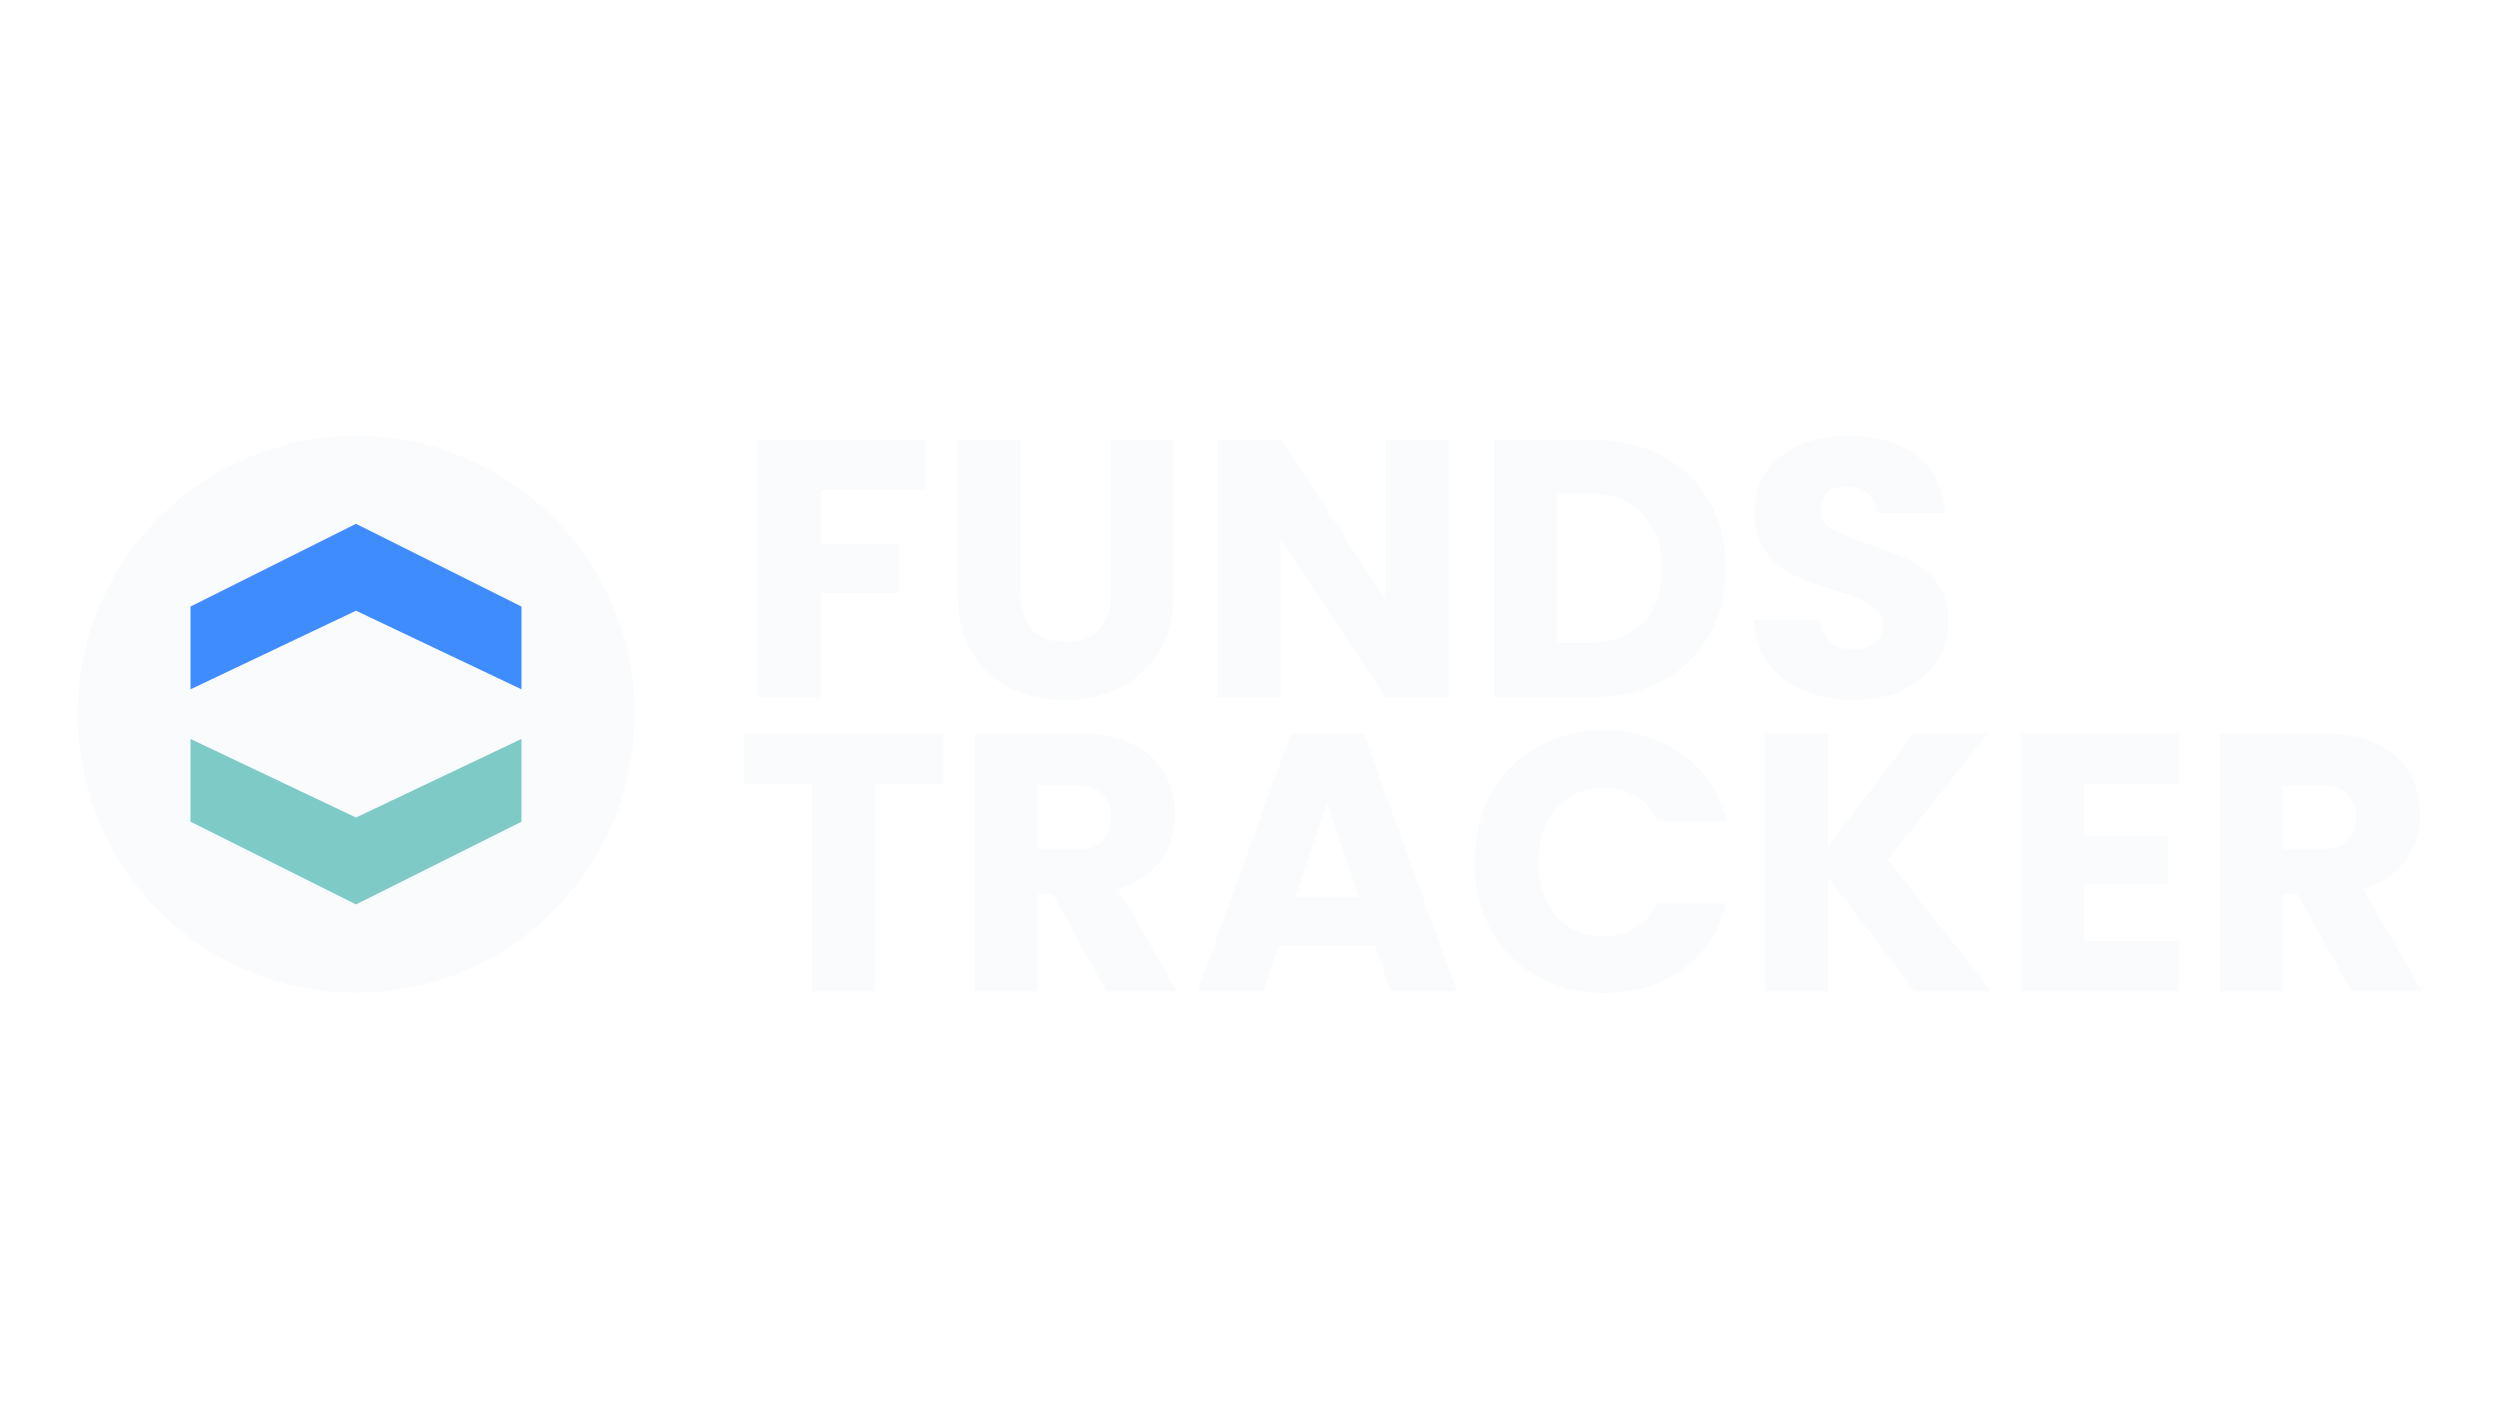
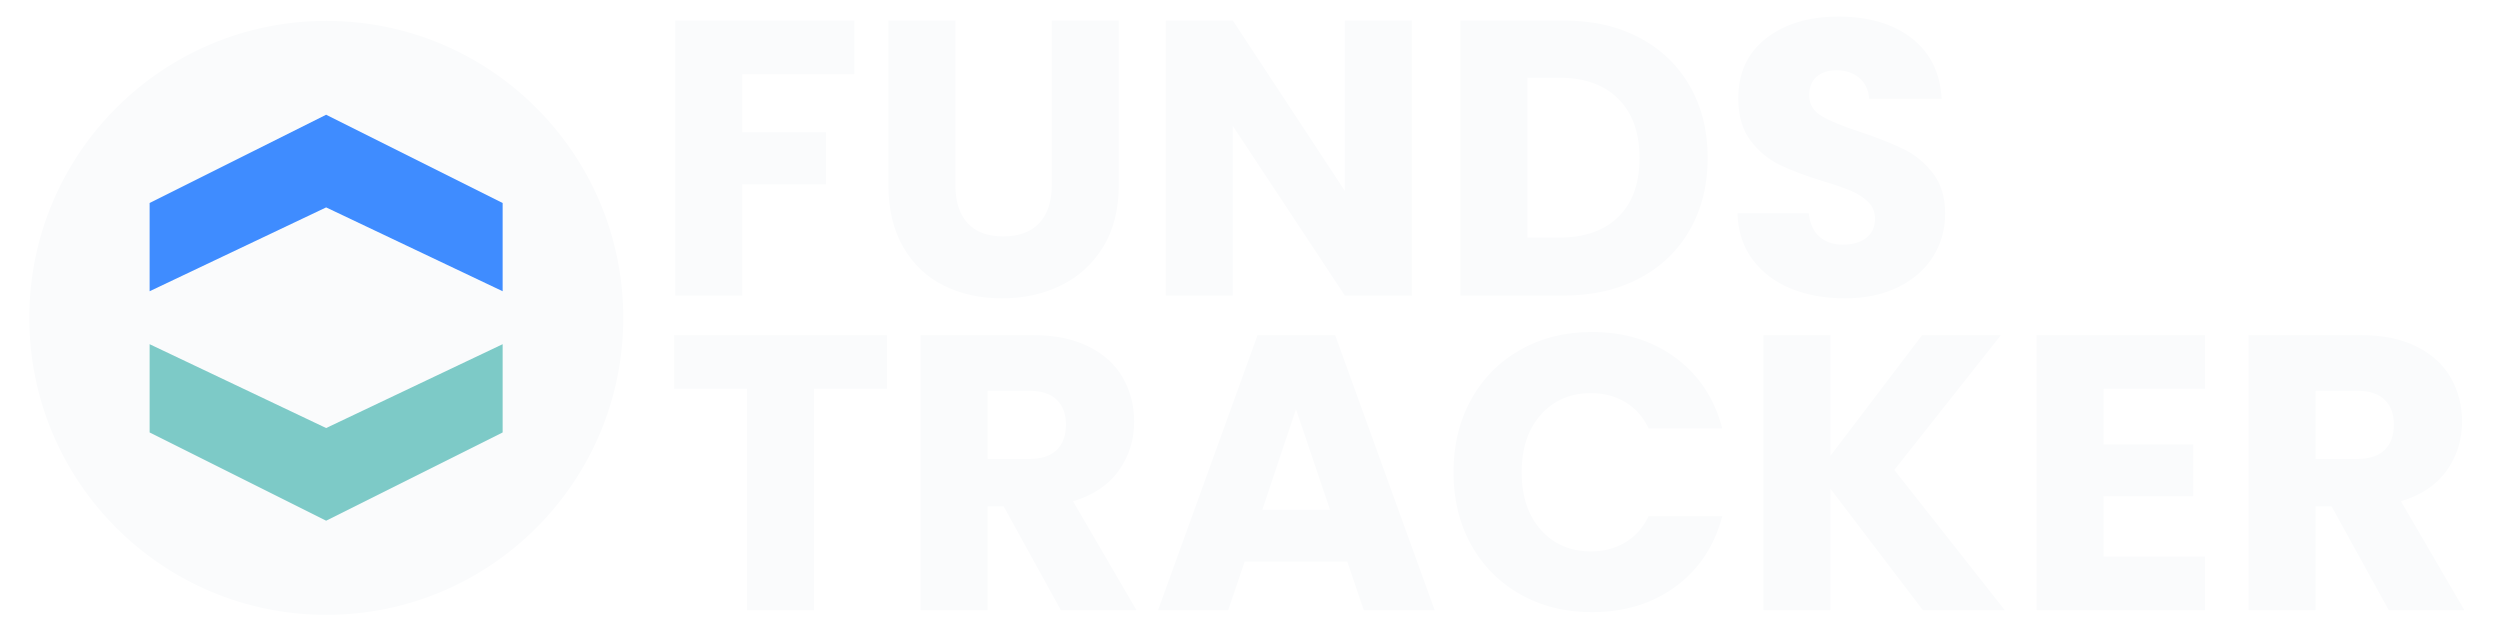
- <svg xmlns="http://www.w3.org/2000/svg" width="100%" height="100%" viewBox="0 0 1280 720" version="1.1" xml:space="preserve" style="fill-rule:evenodd;clip-rule:evenodd;stroke-linecap:round;stroke-miterlimit:1.5;">
-   <g transform="matrix(3.59191,0,0,3.59191,-935.522,-715.616)">
-     <path d="M392.411,261.881L392.411,269.055L377.435,269.055L377.435,276.804L388.641,276.804L388.641,283.768L377.435,283.768L377.435,298.639L368.482,298.639L368.482,261.881L392.411,261.881Z" style="fill:rgb(250,251,252);fill-rule:nonzero;" />
-     <path d="M405.92,261.881L405.92,283.873C405.92,286.072 406.461,287.765 407.543,288.952C408.625,290.139 410.214,290.732 412.308,290.732C414.403,290.732 416.008,290.139 417.126,288.952C418.243,287.765 418.801,286.072 418.801,283.873L418.801,261.881L427.755,261.881L427.755,283.821C427.755,287.102 427.057,289.877 425.66,292.146C424.264,294.415 422.388,296.126 420.032,297.278C417.675,298.43 415.048,299.006 412.151,299.006C409.254,299.006 406.662,298.438 404.375,297.304C402.089,296.169 400.283,294.459 398.956,292.172C397.63,289.886 396.966,287.102 396.966,283.821L396.966,261.881L405.92,261.881Z" style="fill:rgb(250,251,252);fill-rule:nonzero;" />
-     <path d="M466.921,298.639L457.968,298.639L442.992,275.967L442.992,298.639L434.038,298.639L434.038,261.881L442.992,261.881L457.968,284.659L457.968,261.881L466.921,261.881L466.921,298.639Z" style="fill:rgb(250,251,252);fill-rule:nonzero;" />
-     <path d="M487.185,261.881C491.06,261.881 494.446,262.649 497.343,264.185C500.241,265.721 502.484,267.877 504.072,270.652C505.66,273.427 506.454,276.63 506.454,280.26C506.454,283.856 505.66,287.05 504.072,289.842C502.484,292.635 500.232,294.799 497.317,296.335C494.402,297.871 491.025,298.639 487.185,298.639L473.414,298.639L473.414,261.881L487.185,261.881ZM486.609,290.89C489.995,290.89 492.631,289.965 494.516,288.114C496.401,286.264 497.343,283.646 497.343,280.26C497.343,276.874 496.401,274.239 494.516,272.354C492.631,270.469 489.995,269.526 486.609,269.526L482.368,269.526L482.368,290.89L486.609,290.89Z" style="fill:rgb(250,251,252);fill-rule:nonzero;" />
-     <path d="M524.781,299.006C522.093,299.006 519.684,298.569 517.555,297.697C515.426,296.824 513.724,295.532 512.45,293.822C511.176,292.111 510.504,290.052 510.434,287.643L519.964,287.643C520.103,289.005 520.574,290.043 521.377,290.759C522.18,291.474 523.227,291.832 524.519,291.832C525.846,291.832 526.893,291.527 527.661,290.916C528.429,290.305 528.813,289.458 528.813,288.376C528.813,287.469 528.507,286.718 527.896,286.125C527.285,285.531 526.535,285.043 525.645,284.659C524.755,284.275 523.489,283.838 521.849,283.349C519.475,282.616 517.538,281.883 516.036,281.15C514.535,280.417 513.244,279.335 512.162,277.904C511.08,276.473 510.539,274.605 510.539,272.301C510.539,268.88 511.778,266.201 514.256,264.264C516.735,262.326 519.964,261.358 523.943,261.358C527.992,261.358 531.256,262.326 533.735,264.264C536.213,266.201 537.54,268.898 537.714,272.354L528.027,272.354C527.957,271.167 527.521,270.233 526.718,269.552C525.915,268.872 524.886,268.531 523.629,268.531C522.547,268.531 521.674,268.819 521.011,269.395C520.348,269.971 520.016,270.8 520.016,271.882C520.016,273.069 520.574,273.994 521.692,274.657C522.809,275.321 524.554,276.036 526.928,276.804C529.301,277.607 531.23,278.375 532.714,279.108C534.197,279.841 535.48,280.906 536.562,282.302C537.644,283.699 538.185,285.496 538.185,287.696C538.185,289.79 537.653,291.692 536.588,293.403C535.524,295.113 533.979,296.475 531.954,297.487C529.93,298.499 527.539,299.006 524.781,299.006Z" style="fill:rgb(250,251,252);fill-rule:nonzero;" />
-     <path d="M394.924,303.771L394.924,310.944L385.185,310.944L385.185,340.528L376.231,340.528L376.231,310.944L366.492,310.944L366.492,303.771L394.924,303.771Z" style="fill:rgb(250,251,252);fill-rule:nonzero;" />
-     <path d="M418.173,340.528L410.528,326.653L408.381,326.653L408.381,340.528L399.427,340.528L399.427,303.771L414.455,303.771C417.352,303.771 419.822,304.277 421.864,305.289C423.906,306.301 425.434,307.689 426.446,309.452C427.458,311.215 427.964,313.178 427.964,315.342C427.964,317.786 427.275,319.968 425.896,321.888C424.517,323.808 422.484,325.169 419.796,325.972L428.279,340.528L418.173,340.528ZM408.381,320.317L413.931,320.317C415.572,320.317 416.803,319.915 417.623,319.112C418.443,318.31 418.853,317.175 418.853,315.709C418.853,314.313 418.443,313.213 417.623,312.41C416.803,311.607 415.572,311.206 413.931,311.206L408.381,311.206L408.381,320.317Z" style="fill:rgb(250,251,252);fill-rule:nonzero;" />
-     <path d="M456.449,334.035L442.73,334.035L440.531,340.528L431.158,340.528L444.458,303.771L454.826,303.771L468.126,340.528L458.648,340.528L456.449,334.035ZM454.145,327.124L449.59,313.667L445.087,327.124L454.145,327.124Z" style="fill:rgb(250,251,252);fill-rule:nonzero;" />
-     <path d="M470.639,322.097C470.639,318.467 471.424,315.229 472.995,312.384C474.566,309.539 476.757,307.322 479.567,305.734C482.377,304.146 485.562,303.352 489.123,303.352C493.486,303.352 497.221,304.504 500.328,306.807C503.435,309.111 505.512,312.253 506.559,316.233L496.715,316.233C495.982,314.697 494.944,313.527 493.6,312.724C492.256,311.921 490.728,311.52 489.018,311.52C486.26,311.52 484.026,312.48 482.316,314.4C480.605,316.32 479.75,318.886 479.75,322.097C479.75,325.309 480.605,327.874 482.316,329.794C484.026,331.714 486.26,332.674 489.018,332.674C490.728,332.674 492.256,332.273 493.6,331.47C494.944,330.667 495.982,329.497 496.715,327.962L506.559,327.962C505.512,331.941 503.435,335.074 500.328,337.36C497.221,339.647 493.486,340.79 489.123,340.79C485.562,340.79 482.377,339.996 479.567,338.408C476.757,336.819 474.566,334.611 472.995,331.784C471.424,328.956 470.639,325.727 470.639,322.097Z" style="fill:rgb(250,251,252);fill-rule:nonzero;" />
-     <path d="M533.368,340.528L521.011,324.296L521.011,340.528L512.057,340.528L512.057,303.771L521.011,303.771L521.011,319.898L533.263,303.771L543.788,303.771L529.546,321.783L544.312,340.528L533.368,340.528Z" style="fill:rgb(250,251,252);fill-rule:nonzero;" />
-     <path d="M557.507,310.944L557.507,318.379L569.498,318.379L569.498,325.291L557.507,325.291L557.507,333.355L571.068,333.355L571.068,340.528L548.553,340.528L548.553,303.771L571.068,303.771L571.068,310.944L557.507,310.944Z" style="fill:rgb(250,251,252);fill-rule:nonzero;" />
-     <path d="M595.626,340.528L587.981,326.653L585.834,326.653L585.834,340.528L576.881,340.528L576.881,303.771L591.908,303.771C594.806,303.771 597.275,304.277 599.318,305.289C601.36,306.301 602.887,307.689 603.899,309.452C604.912,311.215 605.418,313.178 605.418,315.342C605.418,317.786 604.728,319.968 603.349,321.888C601.971,323.808 599.937,325.169 597.249,325.972L605.732,340.528L595.626,340.528ZM585.834,320.317L591.385,320.317C593.025,320.317 594.256,319.915 595.076,319.112C595.897,318.31 596.307,317.175 596.307,315.709C596.307,314.313 595.897,313.213 595.076,312.41C594.256,311.607 593.025,311.206 591.385,311.206L585.834,311.206L585.834,320.317Z" style="fill:rgb(250,251,252);fill-rule:nonzero;" />
+ <svg xmlns="http://www.w3.org/2000/svg" width="100%" height="100%" viewBox="0 0 1200 300" version="1.1" xml:space="preserve" style="fill-rule:evenodd;clip-rule:evenodd;stroke-linecap:round;stroke-miterlimit:1.5;">
+   <g transform="matrix(3.59191,0,0,3.59191,-996.681,-930.253)">
+     <g transform="matrix(1,0,0,1,-0.768363,-0.153673)">
+       <path d="M392.411,261.881L392.411,269.055L377.435,269.055L377.435,276.804L388.641,276.804L388.641,283.768L377.435,283.768L377.435,298.639L368.482,298.639L368.482,261.881L392.411,261.881Z" style="fill:rgb(250,251,252);fill-rule:nonzero;" />
+     </g>
+     <g transform="matrix(1,0,0,1,-0.768363,-0.153673)">
+       <path d="M405.92,261.881L405.92,283.873C405.92,286.072 406.461,287.765 407.543,288.952C408.625,290.139 410.214,290.732 412.308,290.732C414.403,290.732 416.008,290.139 417.126,288.952C418.243,287.765 418.801,286.072 418.801,283.873L418.801,261.881L427.755,261.881L427.755,283.821C427.755,287.102 427.057,289.877 425.66,292.146C424.264,294.415 422.388,296.126 420.032,297.278C417.675,298.43 415.048,299.006 412.151,299.006C409.254,299.006 406.662,298.438 404.375,297.304C402.089,296.169 400.283,294.459 398.956,292.172C397.63,289.886 396.966,287.102 396.966,283.821L396.966,261.881L405.92,261.881Z" style="fill:rgb(250,251,252);fill-rule:nonzero;" />
+     </g>
+     <g transform="matrix(1,0,0,1,-0.768363,-0.153673)">
+       <path d="M466.921,298.639L457.968,298.639L442.992,275.967L442.992,298.639L434.038,298.639L434.038,261.881L442.992,261.881L457.968,284.659L457.968,261.881L466.921,261.881L466.921,298.639Z" style="fill:rgb(250,251,252);fill-rule:nonzero;" />
+     </g>
+     <g transform="matrix(1,0,0,1,-0.768363,-0.153673)">
+       <path d="M487.185,261.881C491.06,261.881 494.446,262.649 497.343,264.185C500.241,265.721 502.484,267.877 504.072,270.652C505.66,273.427 506.454,276.63 506.454,280.26C506.454,283.856 505.66,287.05 504.072,289.842C502.484,292.635 500.232,294.799 497.317,296.335C494.402,297.871 491.025,298.639 487.185,298.639L473.414,298.639L473.414,261.881L487.185,261.881ZM486.609,290.89C489.995,290.89 492.631,289.965 494.516,288.114C496.401,286.264 497.343,283.646 497.343,280.26C497.343,276.874 496.401,274.239 494.516,272.354C492.631,270.469 489.995,269.526 486.609,269.526L482.368,269.526L482.368,290.89L486.609,290.89Z" style="fill:rgb(250,251,252);fill-rule:nonzero;" />
+     </g>
+     <g transform="matrix(1,0,0,1,-0.768363,-0.153673)">
+       <path d="M524.781,299.006C522.093,299.006 519.684,298.569 517.555,297.697C515.426,296.824 513.724,295.532 512.45,293.822C511.176,292.111 510.504,290.052 510.434,287.643L519.964,287.643C520.103,289.005 520.574,290.043 521.377,290.759C522.18,291.474 523.227,291.832 524.519,291.832C525.846,291.832 526.893,291.527 527.661,290.916C528.429,290.305 528.813,289.458 528.813,288.376C528.813,287.469 528.507,286.718 527.896,286.125C527.285,285.531 526.535,285.043 525.645,284.659C524.755,284.275 523.489,283.838 521.849,283.349C519.475,282.616 517.538,281.883 516.036,281.15C514.535,280.417 513.244,279.335 512.162,277.904C511.08,276.473 510.539,274.605 510.539,272.301C510.539,268.88 511.778,266.201 514.256,264.264C516.735,262.326 519.964,261.358 523.943,261.358C527.992,261.358 531.256,262.326 533.735,264.264C536.213,266.201 537.54,268.898 537.714,272.354L528.027,272.354C527.957,271.167 527.521,270.233 526.718,269.552C525.915,268.872 524.886,268.531 523.629,268.531C522.547,268.531 521.674,268.819 521.011,269.395C520.348,269.971 520.016,270.8 520.016,271.882C520.016,273.069 520.574,273.994 521.692,274.657C522.809,275.321 524.554,276.036 526.928,276.804C529.301,277.607 531.23,278.375 532.714,279.108C534.197,279.841 535.48,280.906 536.562,282.302C537.644,283.699 538.185,285.496 538.185,287.696C538.185,289.79 537.653,291.692 536.588,293.403C535.524,295.113 533.979,296.475 531.954,297.487C529.93,298.499 527.539,299.006 524.781,299.006Z" style="fill:rgb(250,251,252);fill-rule:nonzero;" />
+     </g>
+     <g transform="matrix(1,0,0,1,1.07571,0)">
+       <path d="M394.924,303.771L394.924,310.944L385.185,310.944L385.185,340.528L376.231,340.528L376.231,310.944L366.492,310.944L366.492,303.771L394.924,303.771Z" style="fill:rgb(250,251,252);fill-rule:nonzero;" />
+     </g>
+     <g transform="matrix(1,0,0,1,1.07571,0)">
+       <path d="M418.173,340.528L410.528,326.653L408.381,326.653L408.381,340.528L399.427,340.528L399.427,303.771L414.455,303.771C417.352,303.771 419.822,304.277 421.864,305.289C423.906,306.301 425.434,307.689 426.446,309.452C427.458,311.215 427.964,313.178 427.964,315.342C427.964,317.786 427.275,319.968 425.896,321.888C424.517,323.808 422.484,325.169 419.796,325.972L428.279,340.528L418.173,340.528ZM408.381,320.317L413.931,320.317C415.572,320.317 416.803,319.915 417.623,319.112C418.443,318.31 418.853,317.175 418.853,315.709C418.853,314.313 418.443,313.213 417.623,312.41C416.803,311.607 415.572,311.206 413.931,311.206L408.381,311.206L408.381,320.317Z" style="fill:rgb(250,251,252);fill-rule:nonzero;" />
+     </g>
+     <g transform="matrix(1,0,0,1,1.07571,0)">
+       <path d="M456.449,334.035L442.73,334.035L440.531,340.528L431.158,340.528L444.458,303.771L454.826,303.771L468.126,340.528L458.648,340.528L456.449,334.035ZM454.145,327.124L449.59,313.667L445.087,327.124L454.145,327.124Z" style="fill:rgb(250,251,252);fill-rule:nonzero;" />
+     </g>
+     <g transform="matrix(1,0,0,1,1.07571,0)">
+       <path d="M470.639,322.097C470.639,318.467 471.424,315.229 472.995,312.384C474.566,309.539 476.757,307.322 479.567,305.734C482.377,304.146 485.562,303.352 489.123,303.352C493.486,303.352 497.221,304.504 500.328,306.807C503.435,309.111 505.512,312.253 506.559,316.233L496.715,316.233C495.982,314.697 494.944,313.527 493.6,312.724C492.256,311.921 490.728,311.52 489.018,311.52C486.26,311.52 484.026,312.48 482.316,314.4C480.605,316.32 479.75,318.886 479.75,322.097C479.75,325.309 480.605,327.874 482.316,329.794C484.026,331.714 486.26,332.674 489.018,332.674C490.728,332.674 492.256,332.273 493.6,331.47C494.944,330.667 495.982,329.497 496.715,327.962L506.559,327.962C505.512,331.941 503.435,335.074 500.328,337.36C497.221,339.647 493.486,340.79 489.123,340.79C485.562,340.79 482.377,339.996 479.567,338.408C476.757,336.819 474.566,334.611 472.995,331.784C471.424,328.956 470.639,325.727 470.639,322.097Z" style="fill:rgb(250,251,252);fill-rule:nonzero;" />
+     </g>
+     <g transform="matrix(1,0,0,1,1.07571,0)">
+       <path d="M533.368,340.528L521.011,324.296L521.011,340.528L512.057,340.528L512.057,303.771L521.011,303.771L521.011,319.898L533.263,303.771L543.788,303.771L529.546,321.783L544.312,340.528L533.368,340.528Z" style="fill:rgb(250,251,252);fill-rule:nonzero;" />
+     </g>
+     <g transform="matrix(1,0,0,1,1.07571,0)">
+       <path d="M557.507,310.944L557.507,318.379L569.498,318.379L569.498,325.291L557.507,325.291L557.507,333.355L571.068,333.355L571.068,340.528L548.553,340.528L548.553,303.771L571.068,303.771L571.068,310.944L557.507,310.944Z" style="fill:rgb(250,251,252);fill-rule:nonzero;" />
+     </g>
+     <g transform="matrix(1,0,0,1,1.07571,0)">
+       <path d="M595.626,340.528L587.981,326.653L585.834,326.653L585.834,340.528L576.881,340.528L576.881,303.771L591.908,303.771C594.806,303.771 597.275,304.277 599.318,305.289C601.36,306.301 602.887,307.689 603.899,309.452C604.912,311.215 605.418,313.178 605.418,315.342C605.418,317.786 604.728,319.968 603.349,321.888C601.971,323.808 599.937,325.169 597.249,325.972L605.732,340.528L595.626,340.528ZM585.834,320.317L591.385,320.317C593.025,320.317 594.256,319.915 595.076,319.112C595.897,318.31 596.307,317.175 596.307,315.709C596.307,314.313 595.897,313.213 595.076,312.41C594.256,311.607 593.025,311.206 591.385,311.206L585.834,311.206L585.834,320.317Z" style="fill:rgb(250,251,252);fill-rule:nonzero;" />
+     </g>
  </g>
-   <g transform="matrix(0.245748,0,0,0.245748,182.448,365.812)">
-     <g transform="matrix(1,0,0,1,-580.5,-580.5)">
-       <clipPath id="_clip1">
-         <rect x="0" y="0" width="1161" height="1161" />
-       </clipPath>
-       <g clip-path="url(#_clip1)">
-         <g transform="matrix(1,0,0,1,-59.938,-59.938)">
+   <g transform="matrix(0.245748,0,0,0.245748,-0.660529,-4.70223)">
+     <g>
+       <g>
+         <g>
          <g transform="matrix(0.962745,0,0,0.962745,23.8433,23.8433)">
            <circle cx="640" cy="640" r="602.509" style="fill:rgb(250,251,252);" />
          </g>
          <g transform="matrix(0.771642,0,0,0.771642,149.578,159.362)">
            <g>
              <g>
                <g transform="matrix(1.11698,0,0,1.11698,-35.0255,-159.384)">
                  <path d="M200,640L200,440L600,240L1000,440L1000,640L600,450L200,640Z" style="fill:none;stroke:black;stroke-opacity:0;stroke-width:41.03px;" />
                  <path d="M200,640L200,440L600,240L1000,440L1000,640L600,450L200,640Z" style="fill:rgb(63,140,255);" />
                </g>
                <g transform="matrix(1.11698,0,0,-1.11698,-35.0255,1404.38)">
                  <path d="M200,640L200,440L600,240L1000,440L1000,640L600,450L200,640Z" style="fill:none;stroke:black;stroke-opacity:0;stroke-width:41.03px;" />
                  <path d="M200,640L200,440L600,240L1000,440L1000,640L600,450L200,640Z" style="fill:rgb(125,202,199);" />
                </g>
              </g>
            </g>
          </g>
        </g>
      </g>
    </g>
  </g>
</svg>
